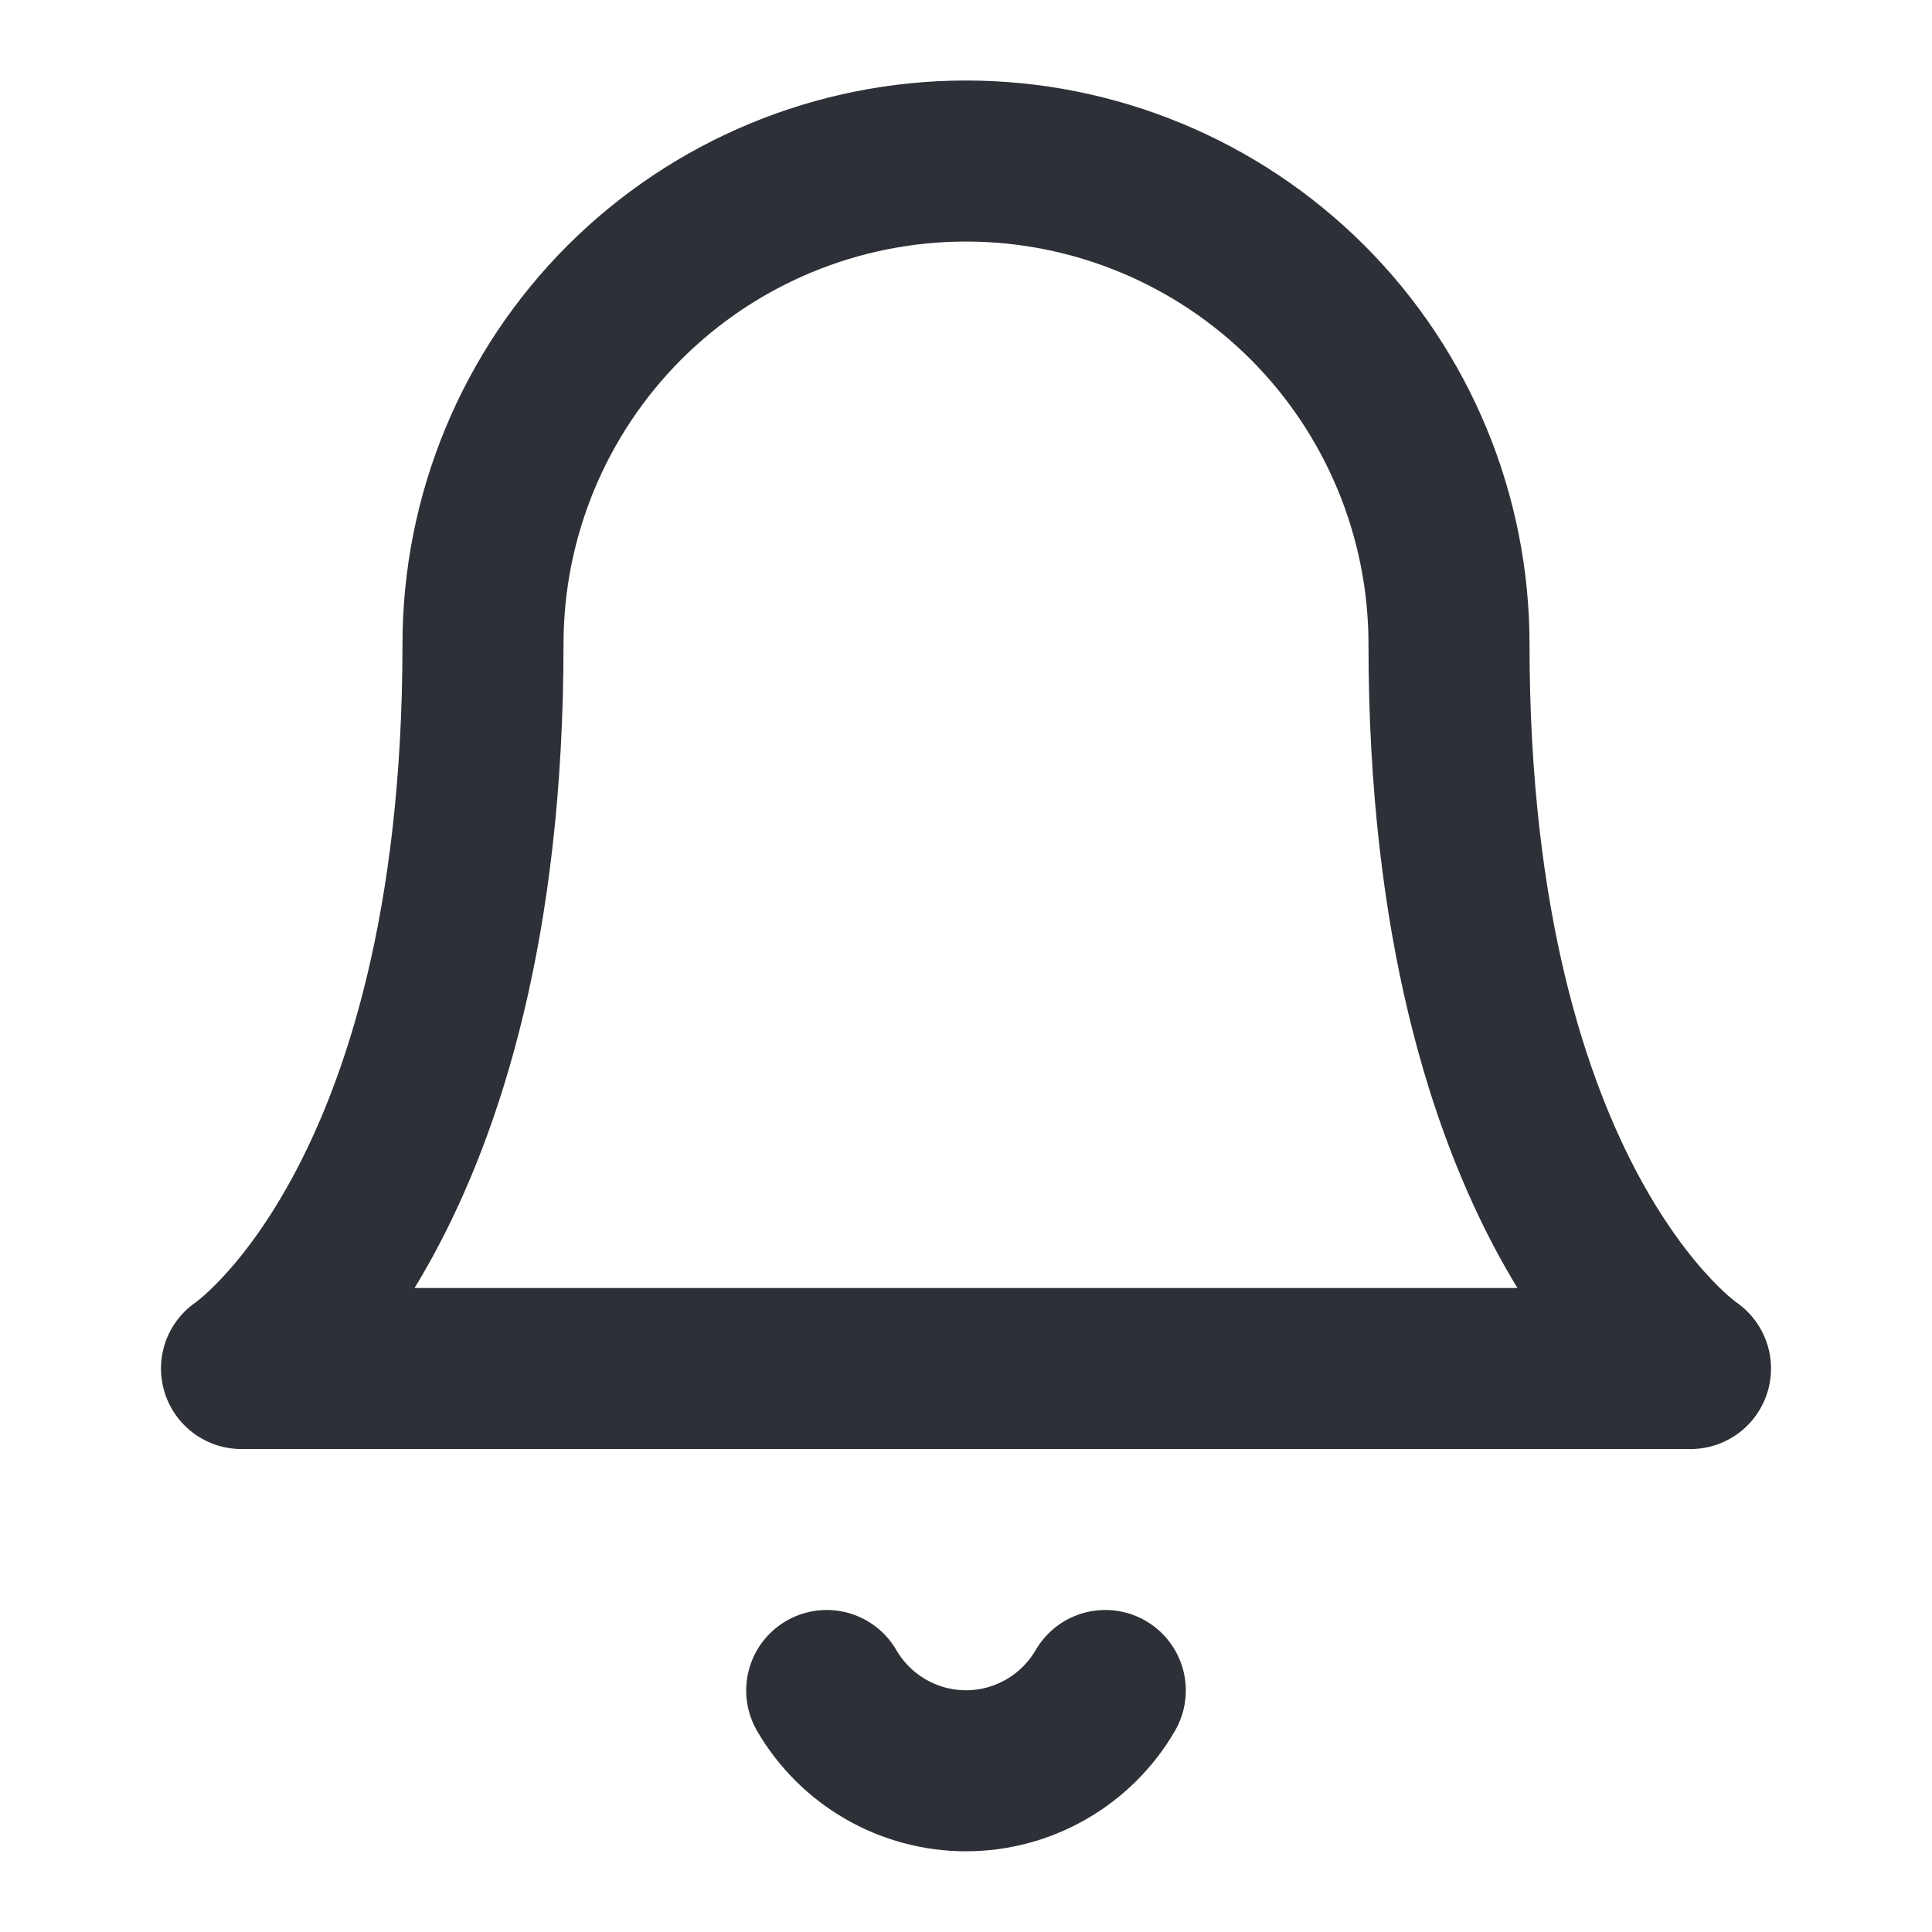
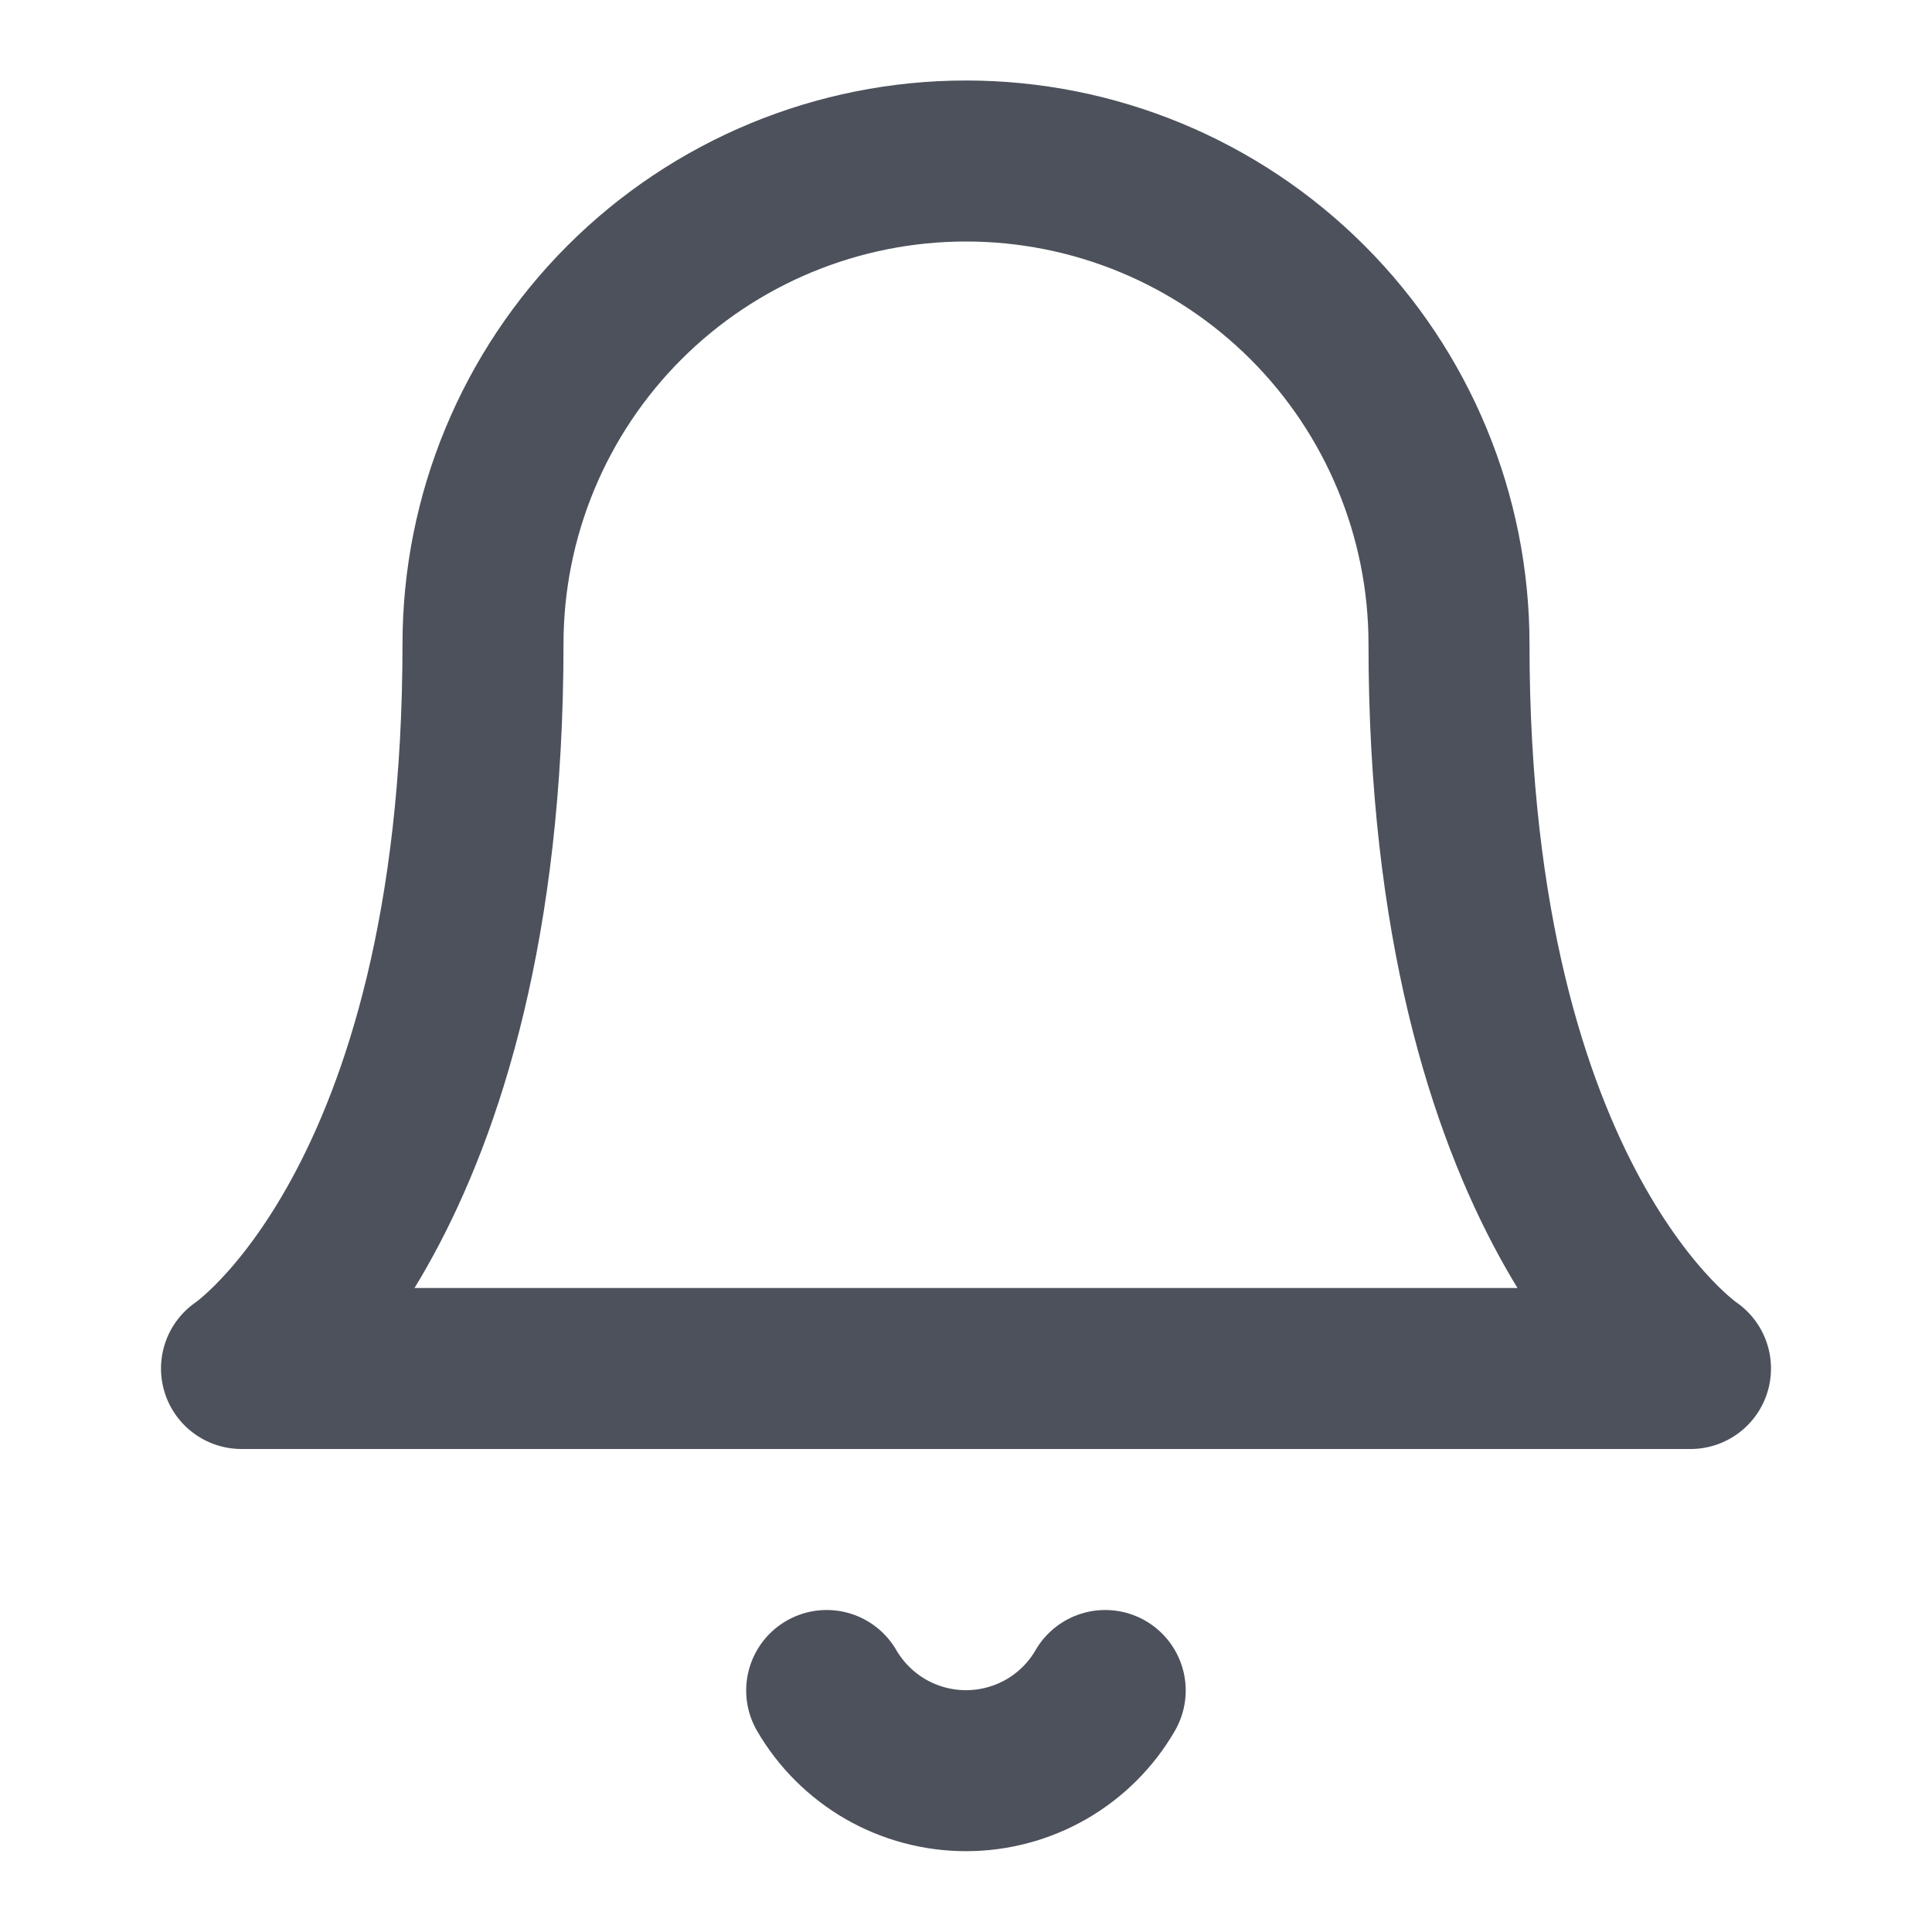
- <svg xmlns="http://www.w3.org/2000/svg" width="20" height="20" viewBox="0 0 20 20" fill="none">
-   <path d="M11.442 17.5C11.295 17.753 11.085 17.962 10.832 18.108C10.579 18.254 10.292 18.331 10 18.331C9.708 18.331 9.421 18.254 9.168 18.108C8.915 17.962 8.705 17.753 8.558 17.5M15 6.667C15 5.341 14.473 4.069 13.536 3.131C12.598 2.194 11.326 1.667 10 1.667C8.674 1.667 7.402 2.194 6.464 3.131C5.527 4.069 5 5.341 5 6.667C5 12.5 2.5 14.167 2.5 14.167H17.5C17.5 14.167 15 12.5 15 6.667Z" stroke="#2D3036" stroke-width="1.667" stroke-linecap="round" stroke-linejoin="round" />
+ <svg xmlns="http://www.w3.org/2000/svg" width="18" height="18" viewBox="0 0 18 18" fill="none">
+   <path d="M10.297 15.75C10.166 15.977 9.976 16.166 9.749 16.297C9.521 16.428 9.263 16.497 9 16.497C8.737 16.497 8.479 16.428 8.251 16.297C8.024 16.166 7.834 15.977 7.702 15.75M13.5 6C13.5 4.807 13.026 3.662 12.182 2.818C11.338 1.974 10.194 1.5 9 1.5C7.807 1.5 6.662 1.974 5.818 2.818C4.974 3.662 4.5 4.807 4.5 6C4.5 11.25 2.25 12.75 2.25 12.75H15.75C15.75 12.75 13.5 11.25 13.5 6Z" stroke="#4C515B" stroke-width="1.5" stroke-linecap="round" stroke-linejoin="round" />
</svg>
